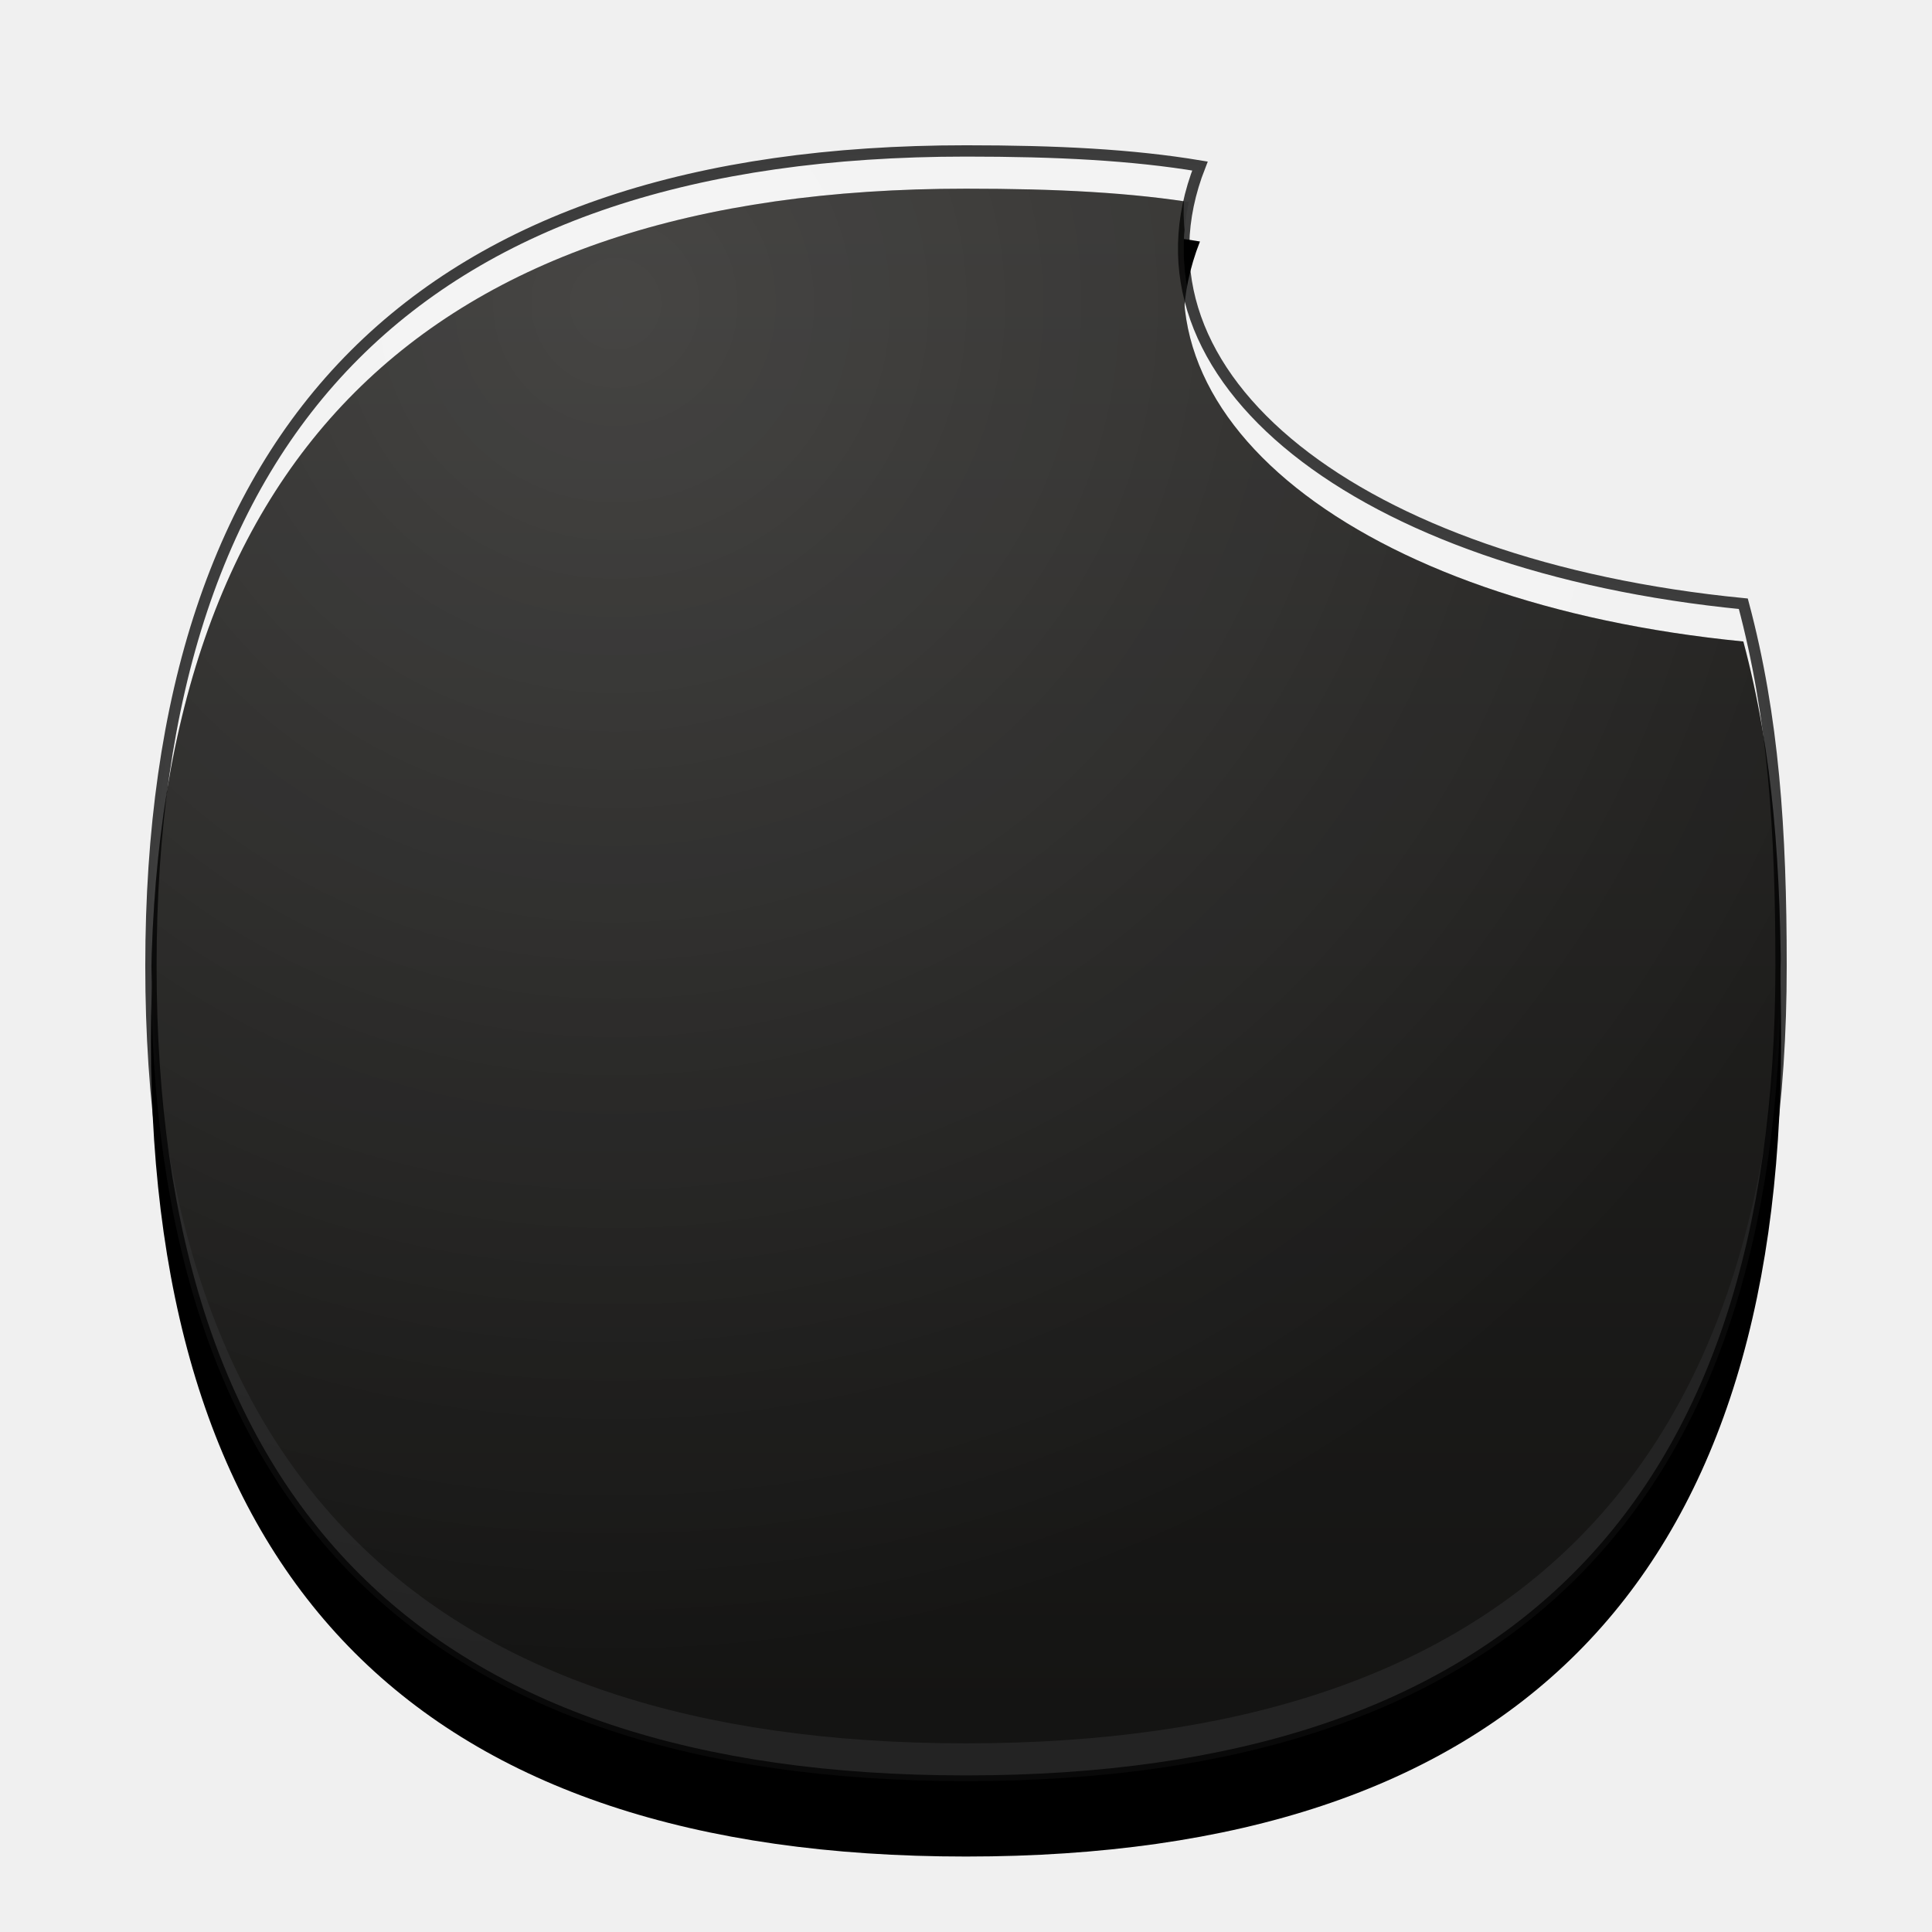
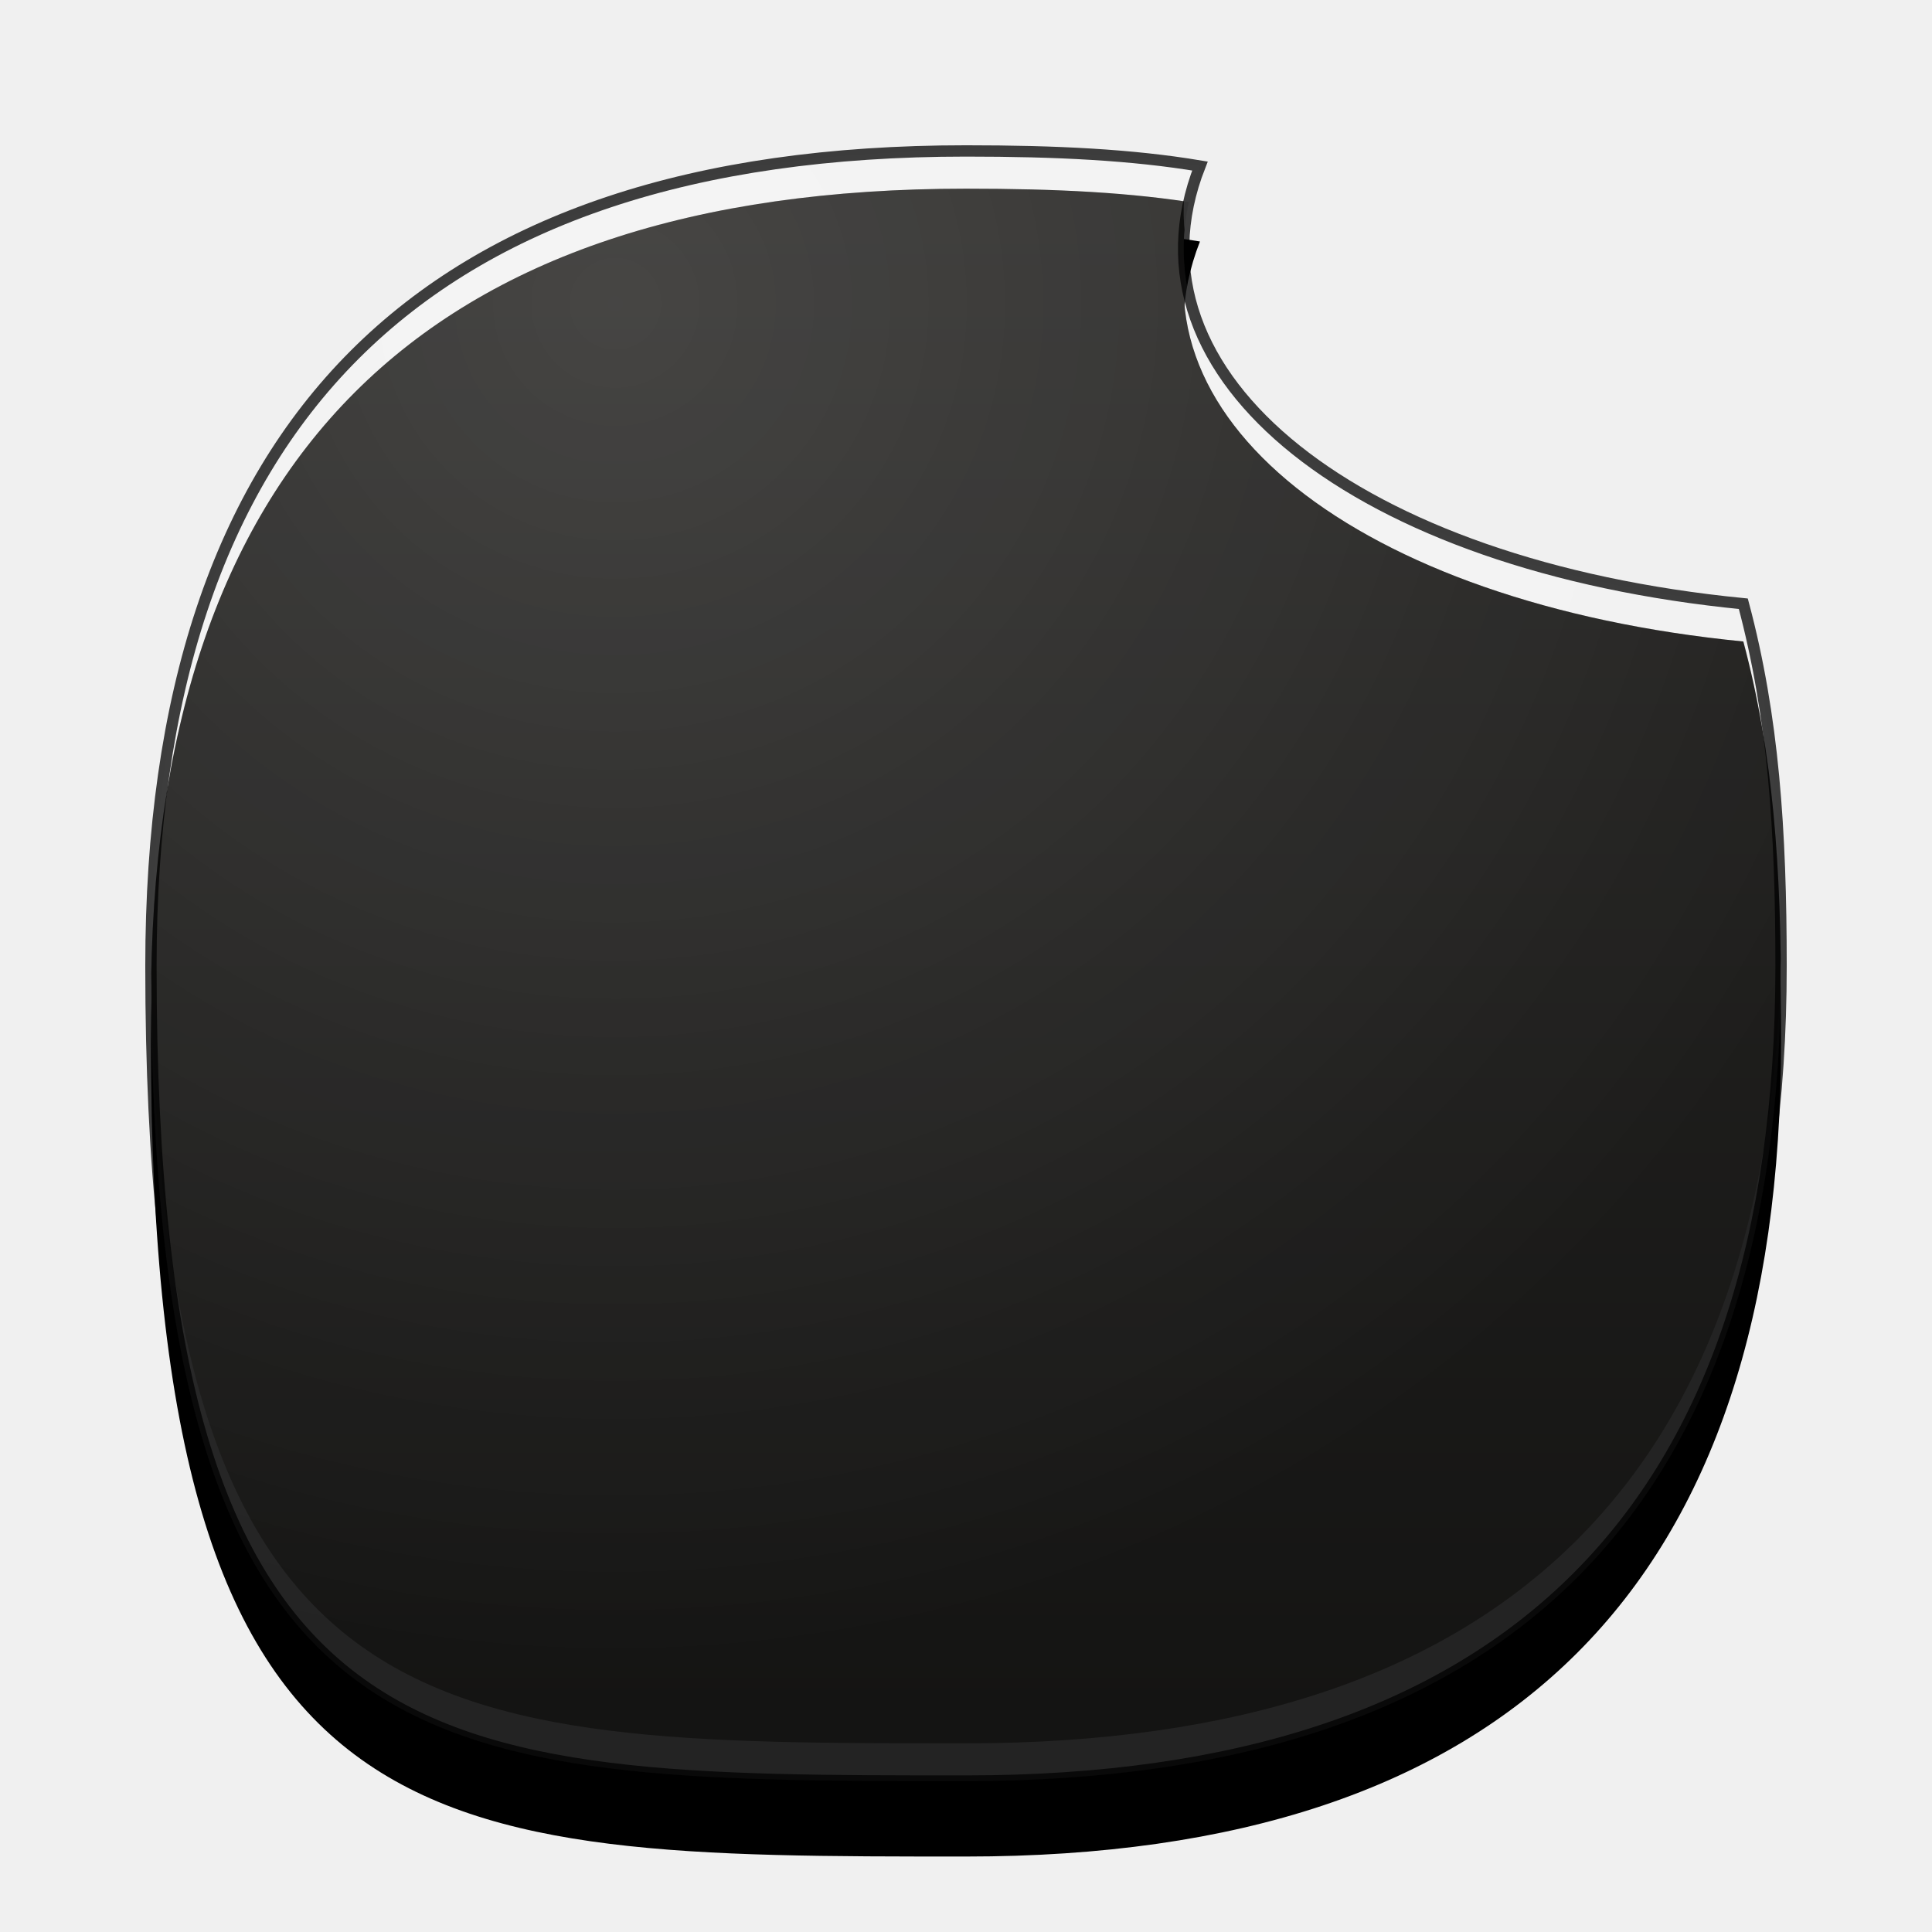
- <svg xmlns="http://www.w3.org/2000/svg" role="img" viewBox="0 0 512 512">
+ <svg xmlns="http://www.w3.org/2000/svg" viewBox="0 0 512 512">
  <defs>
-     <linearGradient id="glinr-k-f" x1="0" x2="0" y1="0" y2="1">
+     <clipPath id="a">
+       <path d="M256 40Q40 40 40 256c0 216 72 216 216 216s216-72 216-216c0-36-2-66-10-96-102-10-166-60-144-116-18-3-38-4-62-4" />
+     </clipPath>
+     <clipPath id="b">
+       <path d="M256 50Q40 50 40 266c0 216 72 216 216 216s216-72 216-216c0-36-2-66-10-96-102-10-166-60-144-116-18-3-38-4-62-4" />
+     </clipPath>
+     <clipPath id="c">
+       <path d="M256 30Q40 30 40 246c0 216 72 216 216 216s216-72 216-216c0-36-2-66-10-96-102-10-166-60-144-116-18-3-38-4-62-4" />
+     </clipPath>
+     <radialGradient id="e" cx=".32" cy=".16" r=".7">
+       <stop offset="0" stop-color="#fff" stop-opacity=".14" />
+       <stop offset="1" stop-color="#fff" stop-opacity="0" />
+     </radialGradient>
+     <linearGradient id="d" x1="0" x2="0" y1="0" y2="1">
      <stop offset="0" stop-color="#2c2b29" />
      <stop offset="1" stop-color="#111110" />
    </linearGradient>
-     <radialGradient id="glinr-k-s" cx=".32" cy=".16" r=".7">
-       <stop offset="0" stop-color="#fff" stop-opacity="0.14" />
-       <stop offset="1" stop-color="#fff" stop-opacity="0" />
-     </radialGradient>
-     <clipPath id="glinr-k-k">
-       <path d="M256 40C112 40 40 112 40 256S112 472 256 472 472 400 472 256C472 220 470 190 462 160C360 150 296 100 318 44C300 41 280 40 256 40Z" />
-     </clipPath>
-     <clipPath id="glinr-k-kd">
-       <path d="M256 40C112 40 40 112 40 256S112 472 256 472 472 400 472 256C472 220 470 190 462 160C360 150 296 100 318 44C300 41 280 40 256 40Z" transform="translate(0 10)" />
-     </clipPath>
-     <clipPath id="glinr-k-ku">
-       <path d="M256 40C112 40 40 112 40 256S112 472 256 472 472 400 472 256C472 220 470 190 462 160C360 150 296 100 318 44C300 41 280 40 256 40Z" transform="translate(0 -10)" />
-     </clipPath>
-     <clipPath id="glinr-k-l">
-       <path d="M23.9 19.5L21.0 19.4L17.9 19.0L15.1 18.6L12.6 18.0L10.4 17.3L8.2 16.4L6.1 15.3L4.6 14.2L10.1 2.9L14.3 4.8L16.3 5.6L17.8 6.0L19.3 6.4L20.6 6.6L22.0 6.8L23.9 6.9L25.8 6.9L27.1 6.9L28.1 6.7L29.3 6.5L30.4 6.1L31.5 5.6L32.5 5.0L33.5 4.1L34.1 3.5L34.6 2.9L35.1 2.1L35.4 1.4L36.0 -0.0L36.4 -1.6L36.6 -3.4L36.6 -8.9L35.6 -7.5L34.3 -6.1L33.1 -5.0L31.8 -4.1L30.3 -3.3L28.8 -2.7L27.1 -2.2L25.4 -1.9L23.7 -1.7L21.3 -1.8L19.3 -2.0L17.0 -2.4L15.2 -2.9L13.5 -3.5L11.9 -4.3L10.1 -5.5L8.8 -6.6L7.8 -7.5L6.7 -8.8L5.7 -10.2L4.8 -11.8L4.0 -13.4L3.5 -14.8L3.0 -16.6L2.6 -18.5L2.4 -20.6L2.3 -22.7L2.3 -24.5L2.4 -26.2L2.6 -28.5L3.0 -30.6L3.5 -32.6L3.9 -33.5L4.4 -34.9L5.5 -37.1L6.7 -39.0L7.5 -40.1L8.4 -41.1L9.4 -42.0L10.1 -42.6L10.8 -43.1L11.9 -43.9L13.1 -44.5L13.9 -44.9L15.2 -45.5L16.1 -45.8L17.4 -46.1L18.9 -46.4L20.3 -46.6L22.4 -46.7L24.0 -46.7L25.4 -46.6L26.8 -46.3L28.1 -45.9L29.4 -45.5L30.6 -44.9L31.8 -44.1L33.1 -43.1L34.1 -42.2L35.0 -41.2L35.8 -40.0L36.6 -38.8L36.6 -45.6L44.5 -45.6L50.9 -40.4L50.8 -3.9L50.7 -1.5L50.4 0.3L50.1 1.9L49.6 4.1L48.8 6.1L48.2 7.6L47.2 9.4L46.0 11.1L44.7 12.6L43.7 13.6L42.1 14.9L40.4 16.1L38.6 17.0L36.6 17.9L34.6 18.5L32.9 18.9L31.2 19.2L28.8 19.5L26.9 19.5ZM28.2 -13.7L29.3 -13.8L30.0 -14.1L30.8 -14.3L31.7 -14.8L32.3 -15.3L33.0 -15.9L33.7 -16.6L34.2 -17.5L34.7 -18.3L35.2 -19.3L35.4 -20.1L35.7 -21.2L35.8 -22.3L35.9 -23.5L35.8 -24.7L35.8 -25.7L35.6 -26.6L35.4 -27.5L35.1 -28.3L34.7 -29.3L34.2 -30.2L33.7 -30.9L33.2 -31.4L32.5 -32.1L31.7 -32.7L31.1 -33.1L30.3 -33.4L29.6 -33.6L28.8 -33.8L27.7 -33.9L26.8 -34.0L25.7 -33.9L24.7 -33.7L23.9 -33.5L23.2 -33.2L22.3 -32.7L21.7 -32.2L20.9 -31.6L20.2 -30.9L19.8 -30.2L19.2 -29.3L18.9 -28.5L18.6 -27.7L18.2 -26.6L18.0 -25.5L17.9 -24.2L17.9 -23.5L18.0 -22.3L18.2 -21.4L18.4 -20.3L18.7 -19.5L19.1 -18.5L19.6 -17.6L20.1 -17.0L20.6 -16.3L21.4 -15.6L22.2 -15.0L22.9 -14.6L23.6 -14.3L24.6 -13.9L25.4 -13.8L26.2 -13.6L27.3 -13.6ZM99.5 -0.0L85.3 -0.0L85.3 -45.6L91.8 -45.6L99.5 -39.3ZM176.9 -37.2L178.2 -38.9L179.3 -40.1L180.2 -40.9L181.4 -41.9L182.7 -42.9L183.8 -43.5L185.2 -44.2L186.7 -44.7L193.1 -39.5L193.1 -32.0L190.4 -31.9L187.7 -31.5L185.2 -31.0L183.2 -30.4L182.1 -30.0L181.1 -29.5L180.2 -29.0L179.6 -28.6L178.9 -27.9L178.4 -27.4L178.0 -26.9L177.6 -26.3L177.3 -25.7L177.1 -25.1L177.0 -24.4L176.9 -23.7L176.9 -0.0L162.7 -0.0L162.7 -45.6L176.9 -45.6ZM124.0 -39.8L125.4 -41.6L126.5 -42.7L128.0 -43.9L129.6 -44.9L131.0 -45.6L132.7 -46.2L134.3 -46.5L136.3 -46.7L138.3 -46.7L140.4 -46.5L142.4 -46.1L144.2 -45.5L145.9 -44.7L147.4 -43.7L148.7 -42.5L149.9 -41.1L150.5 -40.2L151.3 -38.8L151.9 -37.3L152.4 -36.1L152.8 -34.4L153.1 -33.0L153.3 -31.5L153.5 -30.0L153.6 -28.3L153.7 -26.0L153.7 -0.0L139.4 -0.0L139.4 -23.7L139.3 -25.6L139.0 -27.6L138.7 -29.0L138.1 -30.2L137.5 -31.2L136.7 -32.0L135.9 -32.6L134.7 -33.0L133.4 -33.3L132.2 -33.4L130.6 -33.3L129.2 -33.0L128.2 -32.6L127.8 -32.3L127.1 -31.9L126.5 -31.4L126.2 -31.0L125.6 -30.1L125.1 -29.1L124.6 -27.6L124.4 -26.3L124.3 -24.5L124.3 -0.0L110.0 -0.0L110.0 -45.6L123.4 -45.6ZM60.5 -0.0L60.5 -63.9L67.1 -63.9L74.8 -57.6L74.8 -0.0Z" />
-     </clipPath>
  </defs>
-   <g>
-     <path d="M256 40C112 40 40 112 40 256S112 472 256 472 472 400 472 256C472 220 470 190 462 160C360 150 296 100 318 44C300 41 280 40 256 40Z" transform="translate(0 20)" fill="#000000" />
-     <g clip-path="url(#glinr-k-k)">
-       <rect width="512" height="512" fill="#fff" fill-opacity="0.16" />
-       <g clip-path="url(#glinr-k-kd)">
-         <rect width="512" height="512" fill="#000" fill-opacity=".14" />
-         <g clip-path="url(#glinr-k-ku)">
-           <rect width="512" height="512" fill="url(#glinr-k-f)" />
-         </g>
+   <path d="M256 60Q40 60 40 276c0 216 72 216 216 216s216-72 216-216c0-36-2-66-10-96-102-10-166-60-144-116-18-3-38-4-62-4" />
+   <g clip-path="url(#a)">
+     <path fill="#fff" fill-opacity=".16" d="M0 0h512v512H0z" />
+     <g clip-path="url(#b)">
+       <path fill-opacity=".14" d="M0 0h512v512H0z" />
+       <g clip-path="url(#c)">
+         <path fill="url(#d)" d="M0 0h512v512H0z" />
      </g>
-       <rect width="512" height="512" fill="url(#glinr-k-s)" />
    </g>
-     <path d="M256 40C112 40 40 112 40 256S112 472 256 472 472 400 472 256C472 220 470 190 462 160C360 150 296 100 318 44C300 41 280 40 256 40Z" fill="none" stroke="#000" stroke-opacity="0.75" stroke-width="3" />
+     <path fill="url(#e)" d="M0 0h512v512H0z" />
  </g>
+   <path fill="none" stroke="#000" stroke-opacity=".75" stroke-width="3" d="M256 40Q40 40 40 256c0 216 72 216 216 216s216-72 216-216c0-36-2-66-10-96-102-10-166-60-144-116-18-3-38-4-62-4Z" />
</svg>
